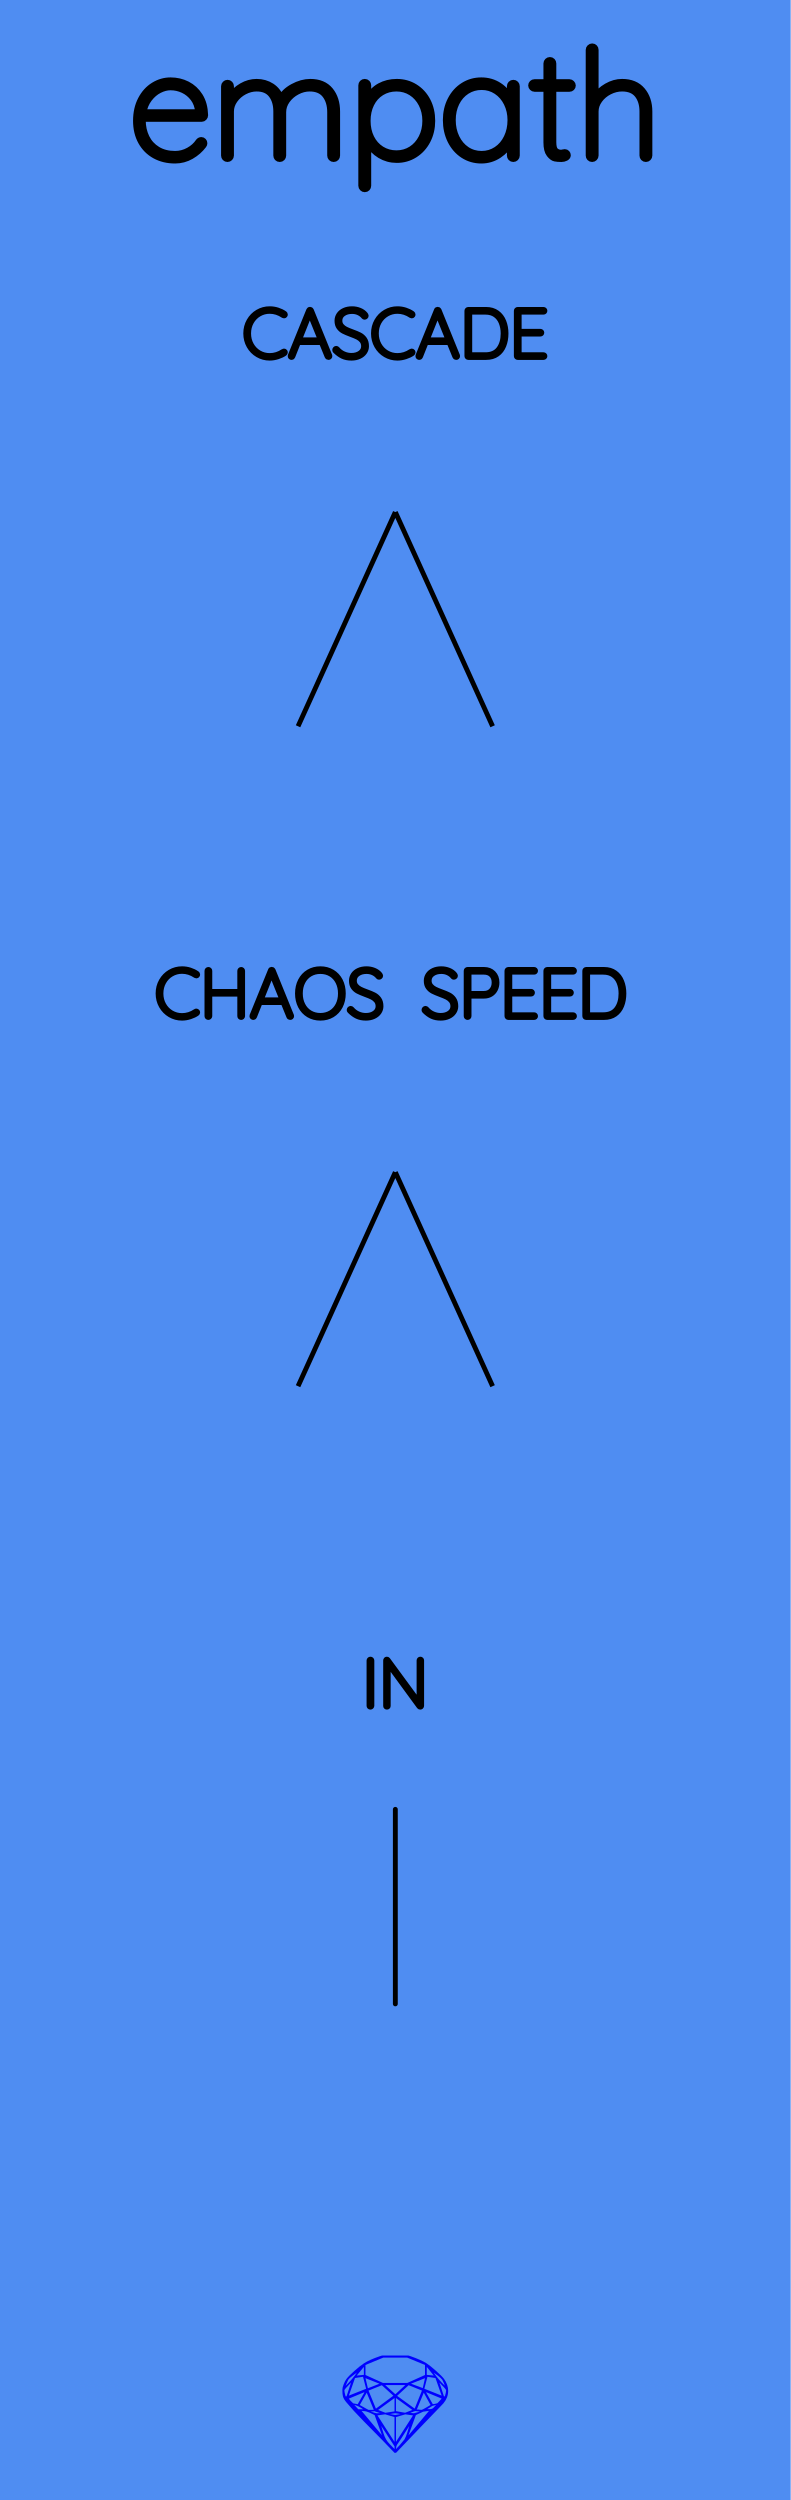
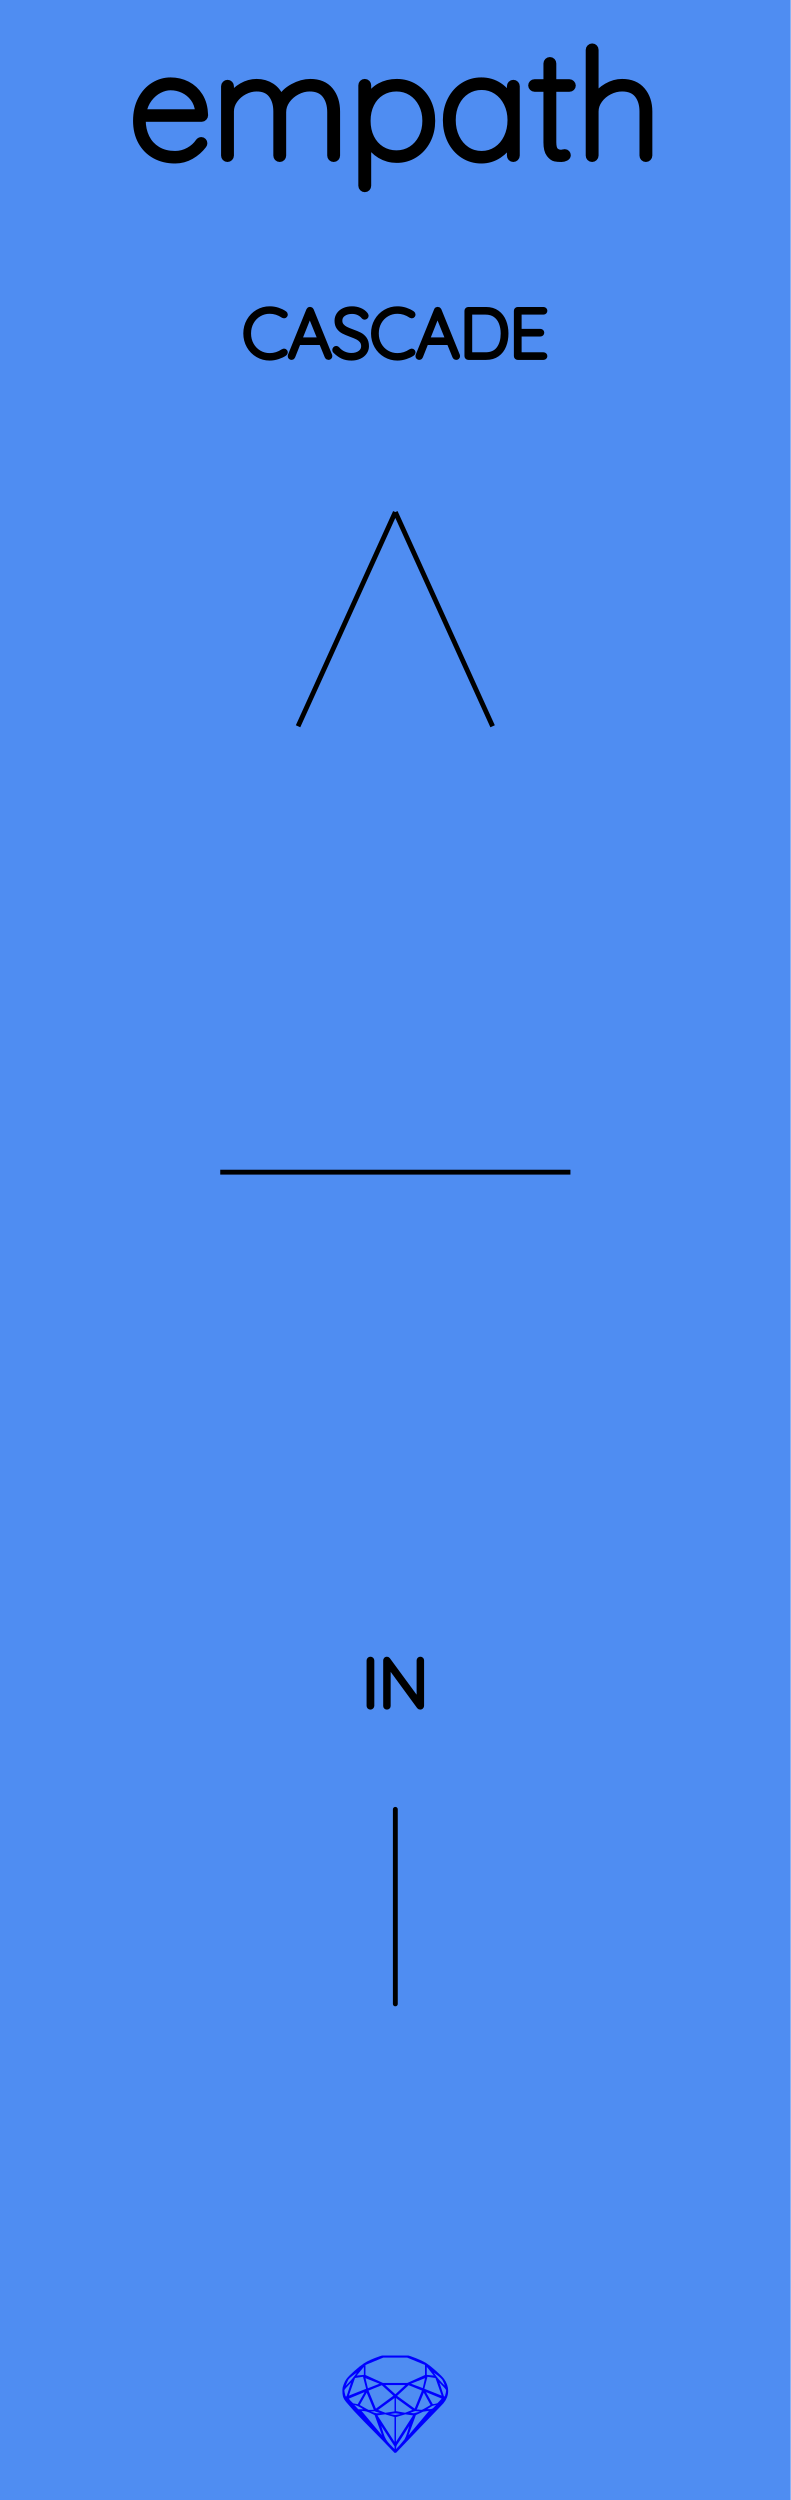
<svg xmlns="http://www.w3.org/2000/svg" width="40.64mm" height="128.50mm" viewBox="0 0 40.64 128.50">
  <g id="PanelLayer">
    <rect id="border_rect" width="40.64" height="128.5" x="0" y="0" style="display:inline;fill:#4f8df2;fill-opacity:1;stroke:none;" />
    <path id="sapphire_gemstone" d="m 23.035,122.900 q 0,0.342 -0.243,0.631 -0.044,0.052 -0.204,0.215 -0.187,0.19 -0.785,0.813 l -1.444,1.513 q -0.019,0.003 -0.044,0.003 -0.028,0 -0.041,-0.003 -0.083,-0.083 -0.648,-0.675 -0.469,-0.474 -0.934,-0.948 -0.557,-0.568 -0.898,-0.981 -0.132,-0.16 -0.168,-0.298 -0.028,-0.102 -0.028,-0.342 0,-0.11 0.072,-0.289 0.066,-0.165 0.141,-0.265 0.119,-0.157 0.422,-0.424 0.284,-0.251 0.474,-0.375 0.273,-0.179 0.819,-0.367 0.096,-0.033 0.11,-0.033 h 1.361 q 0.011,0 0.105,0.033 0.568,0.201 0.824,0.367 0.165,0.105 0.474,0.378 0.322,0.284 0.422,0.422 0.215,0.295 0.215,0.626 z m -0.168,-0.273 q -0.033,-0.107 -0.135,-0.309 -0.072,-0.094 -0.209,-0.198 -0.119,-0.085 -0.234,-0.171 0.245,0.364 0.579,0.678 z m -0.573,-0.524 -0.358,-0.446 v 0.411 z m 0.637,0.758 q 0,-0.052 -0.342,-0.394 l 0.229,0.703 h 0.05 q 0.063,-0.218 0.063,-0.309 z m -0.232,0.273 -0.317,-0.904 -0.411,-0.063 -0.16,0.615 z m 0.003,0.154 -0.772,-0.32 h -0.03 l 0.345,0.606 q 0.08,-0.003 0.234,-0.047 0.025,-0.014 0.223,-0.24 z m -0.857,-1.05 -0.719,0.284 0.604,0.226 z m 0,-0.163 v -0.515 l -0.918,-0.38 h -1.224 l -0.918,0.38 v 0.515 l 0.898,0.408 h 1.254 z m 0.573,1.538 q -0.069,0.011 -0.198,0.052 -0.085,0.055 -0.259,0.163 0.019,0 0.063,0.003 0.041,0 0.063,0 0.119,0 0.19,-0.069 0.072,-0.072 0.141,-0.149 z m -0.289,0.003 -0.347,-0.631 -0.364,0.879 q 0.025,-0.017 0.066,-0.017 0.03,0 0.085,0.011 0.058,0.008 0.088,0.008 0.05,0 0.229,-0.107 0.229,-0.138 0.243,-0.143 z m -0.441,-0.741 -0.684,-0.276 -0.593,0.548 0.904,0.656 z m -0.854,-0.284 h -1.036 l 0.524,0.474 z m 0.75,1.367 q -0.229,-0.03 -0.229,-0.03 -0.036,0 -0.273,0.094 l 0.19,0.019 q 0.011,0 0.311,-0.083 z m -0.389,-0.088 -0.843,-0.612 v 0.675 l 0.471,0.083 z m 0.854,0.05 q -0.099,0.006 -0.295,0.039 -0.011,0.003 -0.378,0.176 -0.13,0.347 -0.38,1.042 z m -2.544,-1.397 -0.719,-0.284 0.124,0.518 z m -0.802,-0.455 v -0.411 l -0.367,0.446 z m 1.516,1.072 -0.593,-0.54 -0.684,0.276 0.38,0.929 z m 0.369,0.943 q -0.033,-0.003 -0.135,-0.025 -0.085,-0.017 -0.138,-0.017 -0.052,0 -0.138,0.017 -0.102,0.022 -0.135,0.025 0.265,0.047 0.273,0.047 0.008,0 0.273,-0.047 z m -0.309,-0.138 v -0.686 l -0.843,0.612 0.372,0.146 z m 0.951,0.207 -0.397,-0.055 -0.48,0.141 v 1.276 z m -2.888,-2.202 q -0.119,0.085 -0.234,0.174 -0.146,0.107 -0.209,0.196 -0.044,0.105 -0.135,0.314 0.369,-0.364 0.579,-0.684 z m 0.477,0.832 -0.16,-0.615 -0.411,0.063 -0.317,0.904 z m 0.394,1.083 -0.364,-0.879 -0.356,0.631 q 0.435,0.251 0.452,0.251 0.091,0 0.267,-0.003 z m 1.822,0.83 q -0.132,0.212 -0.405,0.634 -0.077,0.107 -0.22,0.328 -0.058,0.105 -0.055,0.226 0.16,-0.152 0.433,-0.496 0.077,-0.13 0.141,-0.339 0.055,-0.176 0.107,-0.353 z m -1.494,-0.661 -0.27,-0.088 -0.008,-0.011 q -0.025,0 -0.107,0.011 -0.066,0.006 -0.107,0.006 0.273,0.091 0.311,0.091 0.025,0 0.182,-0.008 z m -0.81,-1.064 h -0.03 l -0.772,0.32 q 0.066,0.097 0.223,0.24 0.077,0.014 0.234,0.047 z m -0.689,-0.502 q -0.342,0.347 -0.342,0.394 0,0.08 0.063,0.309 h 0.05 z m 2.235,3.045 v -1.276 l -0.48,-0.141 -0.397,0.055 z m -1.607,-1.676 q -0.256,-0.182 -0.458,-0.223 0.066,0.077 0.204,0.223 z m 1.61,2.045 v -0.138 l -0.684,-1.05 q 0.052,0.176 0.107,0.353 0.063,0.209 0.141,0.339 0.069,0.119 0.204,0.259 0.116,0.119 0.232,0.237 z m -0.645,-0.706 q -0.116,-0.328 -0.38,-1.042 -0.135,-0.066 -0.273,-0.13 -0.16,-0.072 -0.289,-0.072 -0.052,0 -0.11,-0.014 z" style="stroke-width:0;fill:#0000ff;stroke:#2e2114;stroke-linecap:square;stroke-opacity:1" />
    <path id="model_name" d="M10.483 7.36Q10.483 7.414 10.452 7.453Q10.196 7.794 9.815 8.012Q9.435 8.229 9 8.229Q8.418 8.229 7.968 7.981Q7.518 7.732 7.266 7.274Q7.014 6.816 7.014 6.211Q7.014 5.59 7.258 5.121Q7.503 4.651 7.906 4.403Q8.31 4.154 8.768 4.154Q9.225 4.154 9.617 4.352Q10.009 4.55 10.258 4.946Q10.506 5.342 10.522 5.924Q10.522 5.986 10.475 6.036Q10.428 6.087 10.366 6.087H7.316V6.188Q7.316 6.669 7.51 7.069Q7.704 7.468 8.085 7.701Q8.465 7.934 9 7.934Q9.373 7.934 9.703 7.752Q10.033 7.569 10.219 7.29Q10.273 7.22 10.351 7.22Q10.405 7.22 10.444 7.263Q10.483 7.305 10.483 7.36ZM7.347 5.792H10.203V5.722Q10.165 5.326 9.951 5.043Q9.738 4.76 9.423 4.612Q9.109 4.465 8.768 4.465Q8.48 4.465 8.182 4.616Q7.883 4.767 7.654 5.066Q7.425 5.365 7.347 5.792ZM17.305 5.738V7.996Q17.305 8.058 17.262 8.105Q17.219 8.151 17.15 8.151Q17.08 8.151 17.037 8.105Q16.994 8.058 16.994 7.996V5.769Q16.994 5.218 16.727 4.872Q16.459 4.527 15.916 4.527Q15.582 4.527 15.26 4.698Q14.938 4.868 14.736 5.152Q14.534 5.435 14.534 5.769V7.996Q14.534 8.058 14.491 8.105Q14.449 8.151 14.379 8.151Q14.309 8.151 14.266 8.105Q14.224 8.058 14.224 7.996V5.73Q14.224 5.194 13.967 4.861Q13.711 4.527 13.191 4.527Q12.866 4.527 12.555 4.69Q12.245 4.853 12.047 5.132Q11.849 5.412 11.849 5.73V7.996Q11.849 8.058 11.802 8.105Q11.756 8.151 11.694 8.151Q11.624 8.151 11.581 8.105Q11.538 8.058 11.538 7.996V4.434Q11.538 4.372 11.585 4.325Q11.631 4.278 11.694 4.278Q11.763 4.278 11.806 4.325Q11.849 4.372 11.849 4.434V4.977Q12.074 4.651 12.435 4.441Q12.796 4.232 13.191 4.232Q13.618 4.232 13.952 4.449Q14.286 4.667 14.441 5.086Q14.604 4.729 15.058 4.48Q15.512 4.232 15.947 4.232Q16.614 4.232 16.959 4.651Q17.305 5.07 17.305 5.738ZM22.194 6.211Q22.194 6.77 21.958 7.224Q21.721 7.678 21.309 7.938Q20.898 8.198 20.394 8.198Q19.928 8.198 19.54 7.965Q19.152 7.732 18.904 7.305V9.548Q18.904 9.61 18.861 9.657Q18.818 9.703 18.748 9.703Q18.686 9.703 18.64 9.657Q18.593 9.61 18.593 9.548V4.387Q18.593 4.325 18.636 4.278Q18.678 4.232 18.748 4.232Q18.818 4.232 18.861 4.278Q18.904 4.325 18.904 4.387V5.101Q19.136 4.659 19.524 4.445Q19.913 4.232 20.394 4.232Q20.906 4.232 21.317 4.488Q21.729 4.744 21.962 5.194Q22.194 5.644 22.194 6.211ZM21.884 6.211Q21.884 5.73 21.686 5.346Q21.488 4.961 21.147 4.744Q20.805 4.527 20.378 4.527Q19.944 4.527 19.598 4.74Q19.253 4.954 19.063 5.338Q18.873 5.722 18.873 6.211Q18.873 6.7 19.063 7.084Q19.253 7.468 19.598 7.686Q19.944 7.903 20.378 7.903Q20.805 7.903 21.147 7.686Q21.488 7.468 21.686 7.08Q21.884 6.692 21.884 6.211ZM26.541 4.434V7.996Q26.541 8.058 26.494 8.105Q26.447 8.151 26.385 8.151Q26.316 8.151 26.273 8.105Q26.23 8.058 26.23 7.996V7.298Q26.036 7.693 25.633 7.961Q25.229 8.229 24.74 8.229Q24.228 8.229 23.816 7.961Q23.405 7.693 23.172 7.224Q22.939 6.754 22.939 6.172Q22.939 5.598 23.176 5.136Q23.413 4.674 23.824 4.414Q24.235 4.154 24.74 4.154Q25.244 4.154 25.648 4.418Q26.052 4.682 26.23 5.124V4.434Q26.23 4.372 26.273 4.325Q26.316 4.278 26.385 4.278Q26.455 4.278 26.498 4.325Q26.541 4.372 26.541 4.434ZM26.261 6.172Q26.261 5.699 26.067 5.303Q25.873 4.907 25.528 4.678Q25.182 4.449 24.756 4.449Q24.329 4.449 23.983 4.67Q23.638 4.892 23.444 5.284Q23.25 5.675 23.25 6.172Q23.25 6.669 23.444 7.072Q23.638 7.476 23.979 7.705Q24.321 7.934 24.756 7.934Q25.182 7.934 25.528 7.705Q25.873 7.476 26.067 7.072Q26.261 6.669 26.261 6.172ZM29.42 4.395Q29.42 4.457 29.377 4.5Q29.334 4.542 29.272 4.542H28.419V7.305Q28.419 7.647 28.539 7.759Q28.659 7.872 28.846 7.872Q28.877 7.872 28.935 7.856Q28.993 7.841 29.032 7.841Q29.086 7.841 29.125 7.883Q29.164 7.926 29.164 7.981Q29.164 8.05 29.071 8.101Q28.977 8.151 28.853 8.151Q28.659 8.151 28.527 8.124Q28.395 8.097 28.252 7.915Q28.108 7.732 28.108 7.321V4.542H27.472Q27.418 4.542 27.371 4.496Q27.324 4.449 27.324 4.395Q27.324 4.333 27.367 4.29Q27.41 4.247 27.472 4.247H28.108V3.262Q28.108 3.2 28.155 3.153Q28.201 3.107 28.264 3.107Q28.333 3.107 28.376 3.153Q28.419 3.2 28.419 3.262V4.247H29.272Q29.327 4.247 29.373 4.294Q29.42 4.341 29.42 4.395ZM33.355 5.73V7.996Q33.355 8.058 33.308 8.105Q33.262 8.151 33.2 8.151Q33.13 8.151 33.087 8.105Q33.044 8.058 33.044 7.996V5.73Q33.044 5.194 32.781 4.861Q32.517 4.527 31.973 4.527Q31.64 4.527 31.317 4.69Q30.995 4.853 30.794 5.132Q30.592 5.412 30.592 5.73V7.996Q30.592 8.058 30.545 8.105Q30.499 8.151 30.437 8.151Q30.367 8.151 30.324 8.105Q30.281 8.058 30.281 7.996V2.563Q30.281 2.501 30.328 2.455Q30.375 2.408 30.437 2.408Q30.506 2.408 30.549 2.455Q30.592 2.501 30.592 2.563V5.016Q30.809 4.674 31.193 4.453Q31.578 4.232 31.973 4.232Q32.641 4.232 32.998 4.655Q33.355 5.078 33.355 5.73Z" style="display:inline;stroke:#000000;stroke-width:0.35;stroke-linecap:round;stroke-linejoin:bevel" />
    <path d="M 20.32,93.00 L 20.32,103.00 " style="stroke:#000000;stroke-width:0.25;stroke-linecap:round;stroke-linejoin:bevel;stroke-dasharray:none" fill="none" />
    <path d="M19.041 87.749Q19.006 87.749 18.986 87.728Q18.967 87.707 18.967 87.675V85.353Q18.967 85.322 18.988 85.301Q19.009 85.279 19.041 85.279Q19.073 85.279 19.094 85.301Q19.115 85.322 19.115 85.353V87.675Q19.112 87.707 19.091 87.728Q19.069 87.749 19.041 87.749ZM21.673 85.346V87.671Q21.673 87.71 21.652 87.729Q21.631 87.749 21.599 87.749Q21.564 87.749 21.542 87.721L19.955 85.551V87.689Q19.955 87.714 19.936 87.731Q19.916 87.749 19.888 87.749Q19.856 87.749 19.838 87.731Q19.821 87.714 19.821 87.689V85.35Q19.821 85.315 19.84 85.297Q19.86 85.279 19.884 85.279Q19.916 85.279 19.937 85.304L21.539 87.488V85.346Q21.539 85.318 21.558 85.299Q21.578 85.279 21.606 85.279Q21.638 85.279 21.655 85.299Q21.673 85.318 21.673 85.346Z" style="stroke:#000000;stroke-width:0.25;stroke-linecap:round;stroke-linejoin:bevel" />
    <path d="M14.667 16.165Q14.667 16.194 14.653 16.211Q14.632 16.239 14.6 16.239Q14.586 16.239 14.557 16.225Q14.229 16.003 13.862 16.003Q13.566 16.003 13.317 16.15Q13.069 16.296 12.924 16.555Q12.779 16.815 12.779 17.139Q12.779 17.464 12.924 17.723Q13.069 17.982 13.317 18.129Q13.566 18.275 13.862 18.275Q14.233 18.275 14.554 18.056Q14.572 18.042 14.596 18.042Q14.632 18.042 14.653 18.07Q14.667 18.088 14.667 18.113Q14.667 18.148 14.639 18.169Q14.501 18.268 14.284 18.339Q14.067 18.409 13.862 18.409Q13.527 18.409 13.245 18.243Q12.963 18.078 12.797 17.787Q12.631 17.495 12.631 17.139Q12.631 16.783 12.797 16.492Q12.963 16.201 13.245 16.035Q13.527 15.869 13.862 15.869Q14.074 15.869 14.273 15.933Q14.473 15.996 14.635 16.109Q14.667 16.134 14.667 16.165ZM16.956 18.307Q16.956 18.339 16.935 18.356Q16.914 18.374 16.882 18.374Q16.858 18.374 16.838 18.361Q16.819 18.349 16.812 18.328L16.515 17.601L16.519 17.608H15.337L15.051 18.328Q15.034 18.374 14.988 18.374Q14.956 18.374 14.937 18.356Q14.917 18.339 14.914 18.314Q14.91 18.3 14.917 18.279L15.866 15.943Q15.877 15.915 15.893 15.906Q15.909 15.897 15.933 15.897Q15.986 15.897 16.004 15.943L16.953 18.279Q16.956 18.289 16.956 18.307ZM15.393 17.467H16.462L15.923 16.137ZM17.224 18.039Q17.203 18.017 17.203 17.986Q17.203 17.958 17.228 17.931Q17.253 17.905 17.281 17.905Q17.313 17.905 17.341 17.936Q17.478 18.099 17.667 18.183Q17.856 18.268 18.064 18.268Q18.336 18.268 18.512 18.137Q18.688 18.007 18.688 17.792Q18.685 17.622 18.597 17.513Q18.509 17.404 18.38 17.338Q18.251 17.273 18.029 17.192Q17.785 17.1 17.649 17.03Q17.514 16.959 17.417 16.829Q17.32 16.698 17.32 16.486Q17.32 16.314 17.415 16.172Q17.51 16.031 17.686 15.95Q17.863 15.869 18.096 15.869Q18.304 15.869 18.491 15.945Q18.678 16.021 18.787 16.158Q18.823 16.208 18.823 16.233Q18.823 16.261 18.796 16.284Q18.77 16.307 18.738 16.307Q18.71 16.307 18.692 16.285Q18.593 16.158 18.438 16.084Q18.283 16.01 18.096 16.01Q17.828 16.01 17.649 16.137Q17.471 16.264 17.471 16.483Q17.471 16.635 17.558 16.741Q17.644 16.846 17.775 16.912Q17.905 16.977 18.099 17.047Q18.346 17.136 18.491 17.21Q18.636 17.284 18.738 17.425Q18.84 17.566 18.84 17.799Q18.84 17.961 18.745 18.102Q18.65 18.243 18.471 18.326Q18.293 18.409 18.064 18.409Q17.803 18.409 17.609 18.319Q17.415 18.229 17.224 18.039ZM21.232 16.165Q21.232 16.194 21.218 16.211Q21.197 16.239 21.165 16.239Q21.151 16.239 21.123 16.225Q20.794 16.003 20.428 16.003Q20.131 16.003 19.883 16.15Q19.634 16.296 19.489 16.555Q19.345 16.815 19.345 17.139Q19.345 17.464 19.489 17.723Q19.634 17.982 19.883 18.129Q20.131 18.275 20.428 18.275Q20.798 18.275 21.119 18.056Q21.137 18.042 21.161 18.042Q21.197 18.042 21.218 18.07Q21.232 18.088 21.232 18.113Q21.232 18.148 21.204 18.169Q21.066 18.268 20.849 18.339Q20.632 18.409 20.428 18.409Q20.093 18.409 19.81 18.243Q19.528 18.078 19.362 17.787Q19.196 17.495 19.196 17.139Q19.196 16.783 19.362 16.492Q19.528 16.201 19.81 16.035Q20.093 15.869 20.428 15.869Q20.639 15.869 20.839 15.933Q21.038 15.996 21.2 16.109Q21.232 16.134 21.232 16.165ZM23.521 18.307Q23.521 18.339 23.5 18.356Q23.479 18.374 23.447 18.374Q23.423 18.374 23.403 18.361Q23.384 18.349 23.377 18.328L23.081 17.601L23.084 17.608H21.902L21.616 18.328Q21.599 18.374 21.553 18.374Q21.521 18.374 21.502 18.356Q21.482 18.339 21.479 18.314Q21.475 18.3 21.482 18.279L22.431 15.943Q22.442 15.915 22.458 15.906Q22.474 15.897 22.498 15.897Q22.551 15.897 22.569 15.943L23.518 18.279Q23.521 18.289 23.521 18.307ZM21.959 17.467H23.028L22.488 16.137ZM26.009 17.139Q26.009 17.488 25.897 17.767Q25.786 18.046 25.557 18.21Q25.328 18.374 24.985 18.374H24.068Q24.04 18.374 24.019 18.353Q23.998 18.331 23.998 18.303V15.975Q23.998 15.947 24.019 15.926Q24.04 15.904 24.068 15.904H24.985Q25.324 15.904 25.555 16.074Q25.786 16.243 25.897 16.523Q26.009 16.804 26.009 17.139ZM25.86 17.139Q25.86 16.839 25.763 16.59Q25.666 16.342 25.463 16.194Q25.261 16.046 24.95 16.046H24.146V18.233H24.95Q25.409 18.233 25.635 17.931Q25.86 17.63 25.86 17.139ZM28.009 18.303Q28.009 18.335 27.988 18.354Q27.966 18.374 27.938 18.374H26.608Q26.58 18.374 26.559 18.353Q26.538 18.331 26.538 18.303V15.975Q26.538 15.947 26.559 15.926Q26.58 15.904 26.608 15.904H27.938Q27.966 15.904 27.988 15.926Q28.009 15.947 28.009 15.975Q28.009 16.007 27.988 16.026Q27.966 16.046 27.938 16.046H26.686V17.03H27.779Q27.808 17.03 27.829 17.051Q27.85 17.072 27.85 17.1Q27.85 17.132 27.829 17.151Q27.808 17.171 27.779 17.171H26.686V18.233H27.938Q27.966 18.233 27.988 18.254Q28.009 18.275 28.009 18.303Z" style="stroke:#000000;stroke-width:0.25;stroke-linecap:round;stroke-linejoin:bevel" />
    <path d="M 20.32,26.32 L 15.32,37.33 z L 25.32,37.33 z " style="stroke:#000000;stroke-width:0.25;stroke-linecap:round;stroke-linejoin:bevel;stroke-dasharray:none" />
-     <path d="M10.161 50.09Q10.161 50.119 10.146 50.136Q10.125 50.164 10.094 50.164Q10.079 50.164 10.051 50.15Q9.723 49.928 9.356 49.928Q9.06 49.928 8.811 50.075Q8.562 50.221 8.418 50.48Q8.273 50.74 8.273 51.064Q8.273 51.389 8.418 51.648Q8.562 51.907 8.811 52.054Q9.06 52.2 9.356 52.2Q9.727 52.2 10.048 51.981Q10.065 51.967 10.09 51.967Q10.125 51.967 10.146 51.995Q10.161 52.013 10.161 52.038Q10.161 52.073 10.132 52.094Q9.995 52.193 9.778 52.264Q9.561 52.334 9.356 52.334Q9.021 52.334 8.739 52.168Q8.457 52.002 8.291 51.712Q8.125 51.42 8.125 51.064Q8.125 50.708 8.291 50.417Q8.457 50.126 8.739 49.96Q9.021 49.794 9.356 49.794Q9.568 49.794 9.767 49.858Q9.967 49.921 10.129 50.034Q10.161 50.059 10.161 50.09ZM12.471 49.904V52.225Q12.468 52.257 12.447 52.278Q12.425 52.299 12.397 52.299Q12.362 52.299 12.342 52.278Q12.323 52.257 12.323 52.225V51.099H10.785V52.225Q10.781 52.257 10.76 52.278Q10.739 52.299 10.711 52.299Q10.676 52.299 10.656 52.278Q10.637 52.257 10.637 52.225V49.904Q10.637 49.872 10.658 49.851Q10.679 49.829 10.711 49.829Q10.743 49.829 10.764 49.851Q10.785 49.872 10.785 49.904V50.958H12.323V49.904Q12.323 49.872 12.344 49.851Q12.365 49.829 12.397 49.829Q12.429 49.829 12.45 49.851Q12.471 49.872 12.471 49.904ZM14.99 52.232Q14.99 52.264 14.969 52.281Q14.948 52.299 14.916 52.299Q14.891 52.299 14.872 52.286Q14.852 52.274 14.845 52.253L14.549 51.526L14.553 51.533H13.371L13.085 52.253Q13.068 52.299 13.022 52.299Q12.99 52.299 12.97 52.281Q12.951 52.264 12.947 52.239Q12.944 52.225 12.951 52.204L13.9 49.868Q13.911 49.84 13.927 49.831Q13.942 49.822 13.967 49.822Q14.02 49.822 14.038 49.868L14.987 52.204Q14.99 52.214 14.99 52.232ZM13.427 51.392H14.496L13.957 50.062ZM16.468 52.334Q16.126 52.334 15.858 52.174Q15.59 52.013 15.44 51.724Q15.29 51.434 15.29 51.064Q15.29 50.694 15.44 50.404Q15.59 50.115 15.858 49.955Q16.126 49.794 16.468 49.794Q16.81 49.794 17.079 49.955Q17.347 50.115 17.497 50.404Q17.646 50.694 17.646 51.064Q17.646 51.434 17.497 51.724Q17.347 52.013 17.079 52.174Q16.81 52.334 16.468 52.334ZM16.468 49.935Q16.168 49.935 15.934 50.076Q15.699 50.217 15.569 50.475Q15.438 50.733 15.438 51.064Q15.438 51.396 15.569 51.653Q15.699 51.911 15.934 52.052Q16.168 52.193 16.468 52.193Q16.768 52.193 17.003 52.052Q17.237 51.911 17.368 51.653Q17.498 51.396 17.498 51.064Q17.498 50.733 17.368 50.475Q17.237 50.217 17.003 50.076Q16.768 49.935 16.468 49.935ZM17.968 51.964Q17.946 51.943 17.946 51.911Q17.946 51.883 17.971 51.856Q17.996 51.83 18.024 51.83Q18.056 51.83 18.084 51.861Q18.222 52.024 18.41 52.108Q18.599 52.193 18.807 52.193Q19.079 52.193 19.255 52.062Q19.432 51.932 19.432 51.717Q19.428 51.547 19.34 51.438Q19.252 51.329 19.123 51.263Q18.994 51.198 18.772 51.117Q18.529 51.025 18.393 50.955Q18.257 50.884 18.16 50.754Q18.063 50.623 18.063 50.411Q18.063 50.239 18.158 50.097Q18.253 49.956 18.43 49.875Q18.606 49.794 18.839 49.794Q19.047 49.794 19.234 49.87Q19.421 49.946 19.53 50.083Q19.566 50.133 19.566 50.157Q19.566 50.186 19.539 50.209Q19.513 50.232 19.481 50.232Q19.453 50.232 19.435 50.21Q19.336 50.083 19.181 50.009Q19.026 49.935 18.839 49.935Q18.571 49.935 18.393 50.062Q18.215 50.189 18.215 50.408Q18.215 50.56 18.301 50.666Q18.387 50.771 18.518 50.837Q18.648 50.902 18.842 50.972Q19.089 51.061 19.234 51.135Q19.379 51.209 19.481 51.35Q19.583 51.491 19.583 51.724Q19.583 51.886 19.488 52.027Q19.393 52.168 19.215 52.251Q19.037 52.334 18.807 52.334Q18.546 52.334 18.352 52.244Q18.158 52.154 17.968 51.964ZM21.813 51.964Q21.792 51.943 21.792 51.911Q21.792 51.883 21.816 51.856Q21.841 51.83 21.869 51.83Q21.901 51.83 21.929 51.861Q22.067 52.024 22.256 52.108Q22.444 52.193 22.652 52.193Q22.924 52.193 23.101 52.062Q23.277 51.932 23.277 51.717Q23.273 51.547 23.185 51.438Q23.097 51.329 22.968 51.263Q22.839 51.198 22.617 51.117Q22.374 51.025 22.238 50.955Q22.102 50.884 22.005 50.754Q21.908 50.623 21.908 50.411Q21.908 50.239 22.003 50.097Q22.099 49.956 22.275 49.875Q22.451 49.794 22.684 49.794Q22.892 49.794 23.079 49.87Q23.266 49.946 23.376 50.083Q23.411 50.133 23.411 50.157Q23.411 50.186 23.384 50.209Q23.358 50.232 23.326 50.232Q23.298 50.232 23.28 50.21Q23.182 50.083 23.026 50.009Q22.871 49.935 22.684 49.935Q22.416 49.935 22.238 50.062Q22.06 50.189 22.06 50.408Q22.06 50.56 22.146 50.666Q22.233 50.771 22.363 50.837Q22.494 50.902 22.688 50.972Q22.935 51.061 23.079 51.135Q23.224 51.209 23.326 51.35Q23.429 51.491 23.429 51.724Q23.429 51.886 23.333 52.027Q23.238 52.168 23.06 52.251Q22.882 52.334 22.652 52.334Q22.391 52.334 22.197 52.244Q22.003 52.154 21.813 51.964ZM25.545 50.503Q25.545 50.701 25.462 50.861Q25.379 51.022 25.228 51.112Q25.076 51.202 24.878 51.202H24.109V52.228Q24.109 52.257 24.087 52.278Q24.064 52.299 24.035 52.299Q24.004 52.299 23.982 52.278Q23.961 52.257 23.961 52.228V49.9Q23.961 49.872 23.982 49.851Q24.004 49.829 24.032 49.829H24.878Q25.178 49.829 25.362 50.016Q25.545 50.203 25.545 50.503ZM25.397 50.503Q25.397 50.26 25.258 50.115Q25.118 49.971 24.878 49.971H24.109V51.061H24.878Q25.115 51.061 25.256 50.904Q25.397 50.747 25.397 50.503ZM27.528 52.228Q27.528 52.26 27.507 52.279Q27.485 52.299 27.457 52.299H26.127Q26.099 52.299 26.078 52.278Q26.057 52.257 26.057 52.228V49.9Q26.057 49.872 26.078 49.851Q26.099 49.829 26.127 49.829H27.457Q27.485 49.829 27.507 49.851Q27.528 49.872 27.528 49.9Q27.528 49.932 27.507 49.951Q27.485 49.971 27.457 49.971H26.205V50.955H27.299Q27.327 50.955 27.348 50.976Q27.369 50.997 27.369 51.025Q27.369 51.057 27.348 51.077Q27.327 51.096 27.299 51.096H26.205V52.158H27.457Q27.485 52.158 27.507 52.179Q27.528 52.2 27.528 52.228ZM29.528 52.228Q29.528 52.26 29.507 52.279Q29.486 52.299 29.457 52.299H28.128Q28.099 52.299 28.078 52.278Q28.057 52.257 28.057 52.228V49.9Q28.057 49.872 28.078 49.851Q28.099 49.829 28.128 49.829H29.457Q29.486 49.829 29.507 49.851Q29.528 49.872 29.528 49.9Q29.528 49.932 29.507 49.951Q29.486 49.971 29.457 49.971H28.205V50.955H29.299Q29.327 50.955 29.348 50.976Q29.369 50.997 29.369 51.025Q29.369 51.057 29.348 51.077Q29.327 51.096 29.299 51.096H28.205V52.158H29.457Q29.486 52.158 29.507 52.179Q29.528 52.2 29.528 52.228ZM32.068 51.064Q32.068 51.413 31.957 51.692Q31.846 51.971 31.616 52.135Q31.387 52.299 31.045 52.299H30.128Q30.1 52.299 30.078 52.278Q30.057 52.257 30.057 52.228V49.9Q30.057 49.872 30.078 49.851Q30.1 49.829 30.128 49.829H31.045Q31.384 49.829 31.615 49.999Q31.846 50.168 31.957 50.449Q32.068 50.729 32.068 51.064ZM31.92 51.064Q31.92 50.764 31.823 50.516Q31.726 50.267 31.523 50.119Q31.32 49.971 31.01 49.971H30.205V52.158H31.01Q31.468 52.158 31.694 51.856Q31.92 51.554 31.92 51.064Z" style="stroke:#000000;stroke-width:0.25;stroke-linecap:round;stroke-linejoin:bevel" />
-     <path d="M 20.32,60.25 L 15.32,71.25 z L 25.32,71.25 z " style="stroke:#000000;stroke-width:0.25;stroke-linecap:round;stroke-linejoin:bevel;stroke-dasharray:none" />
+     <path d="M 11.32,60.25 L 29.32,60.25 z " style="stroke:#000000;stroke-width:0.25;stroke-linecap:round;stroke-linejoin:bevel;stroke-dasharray:none" />
  </g>
</svg>
